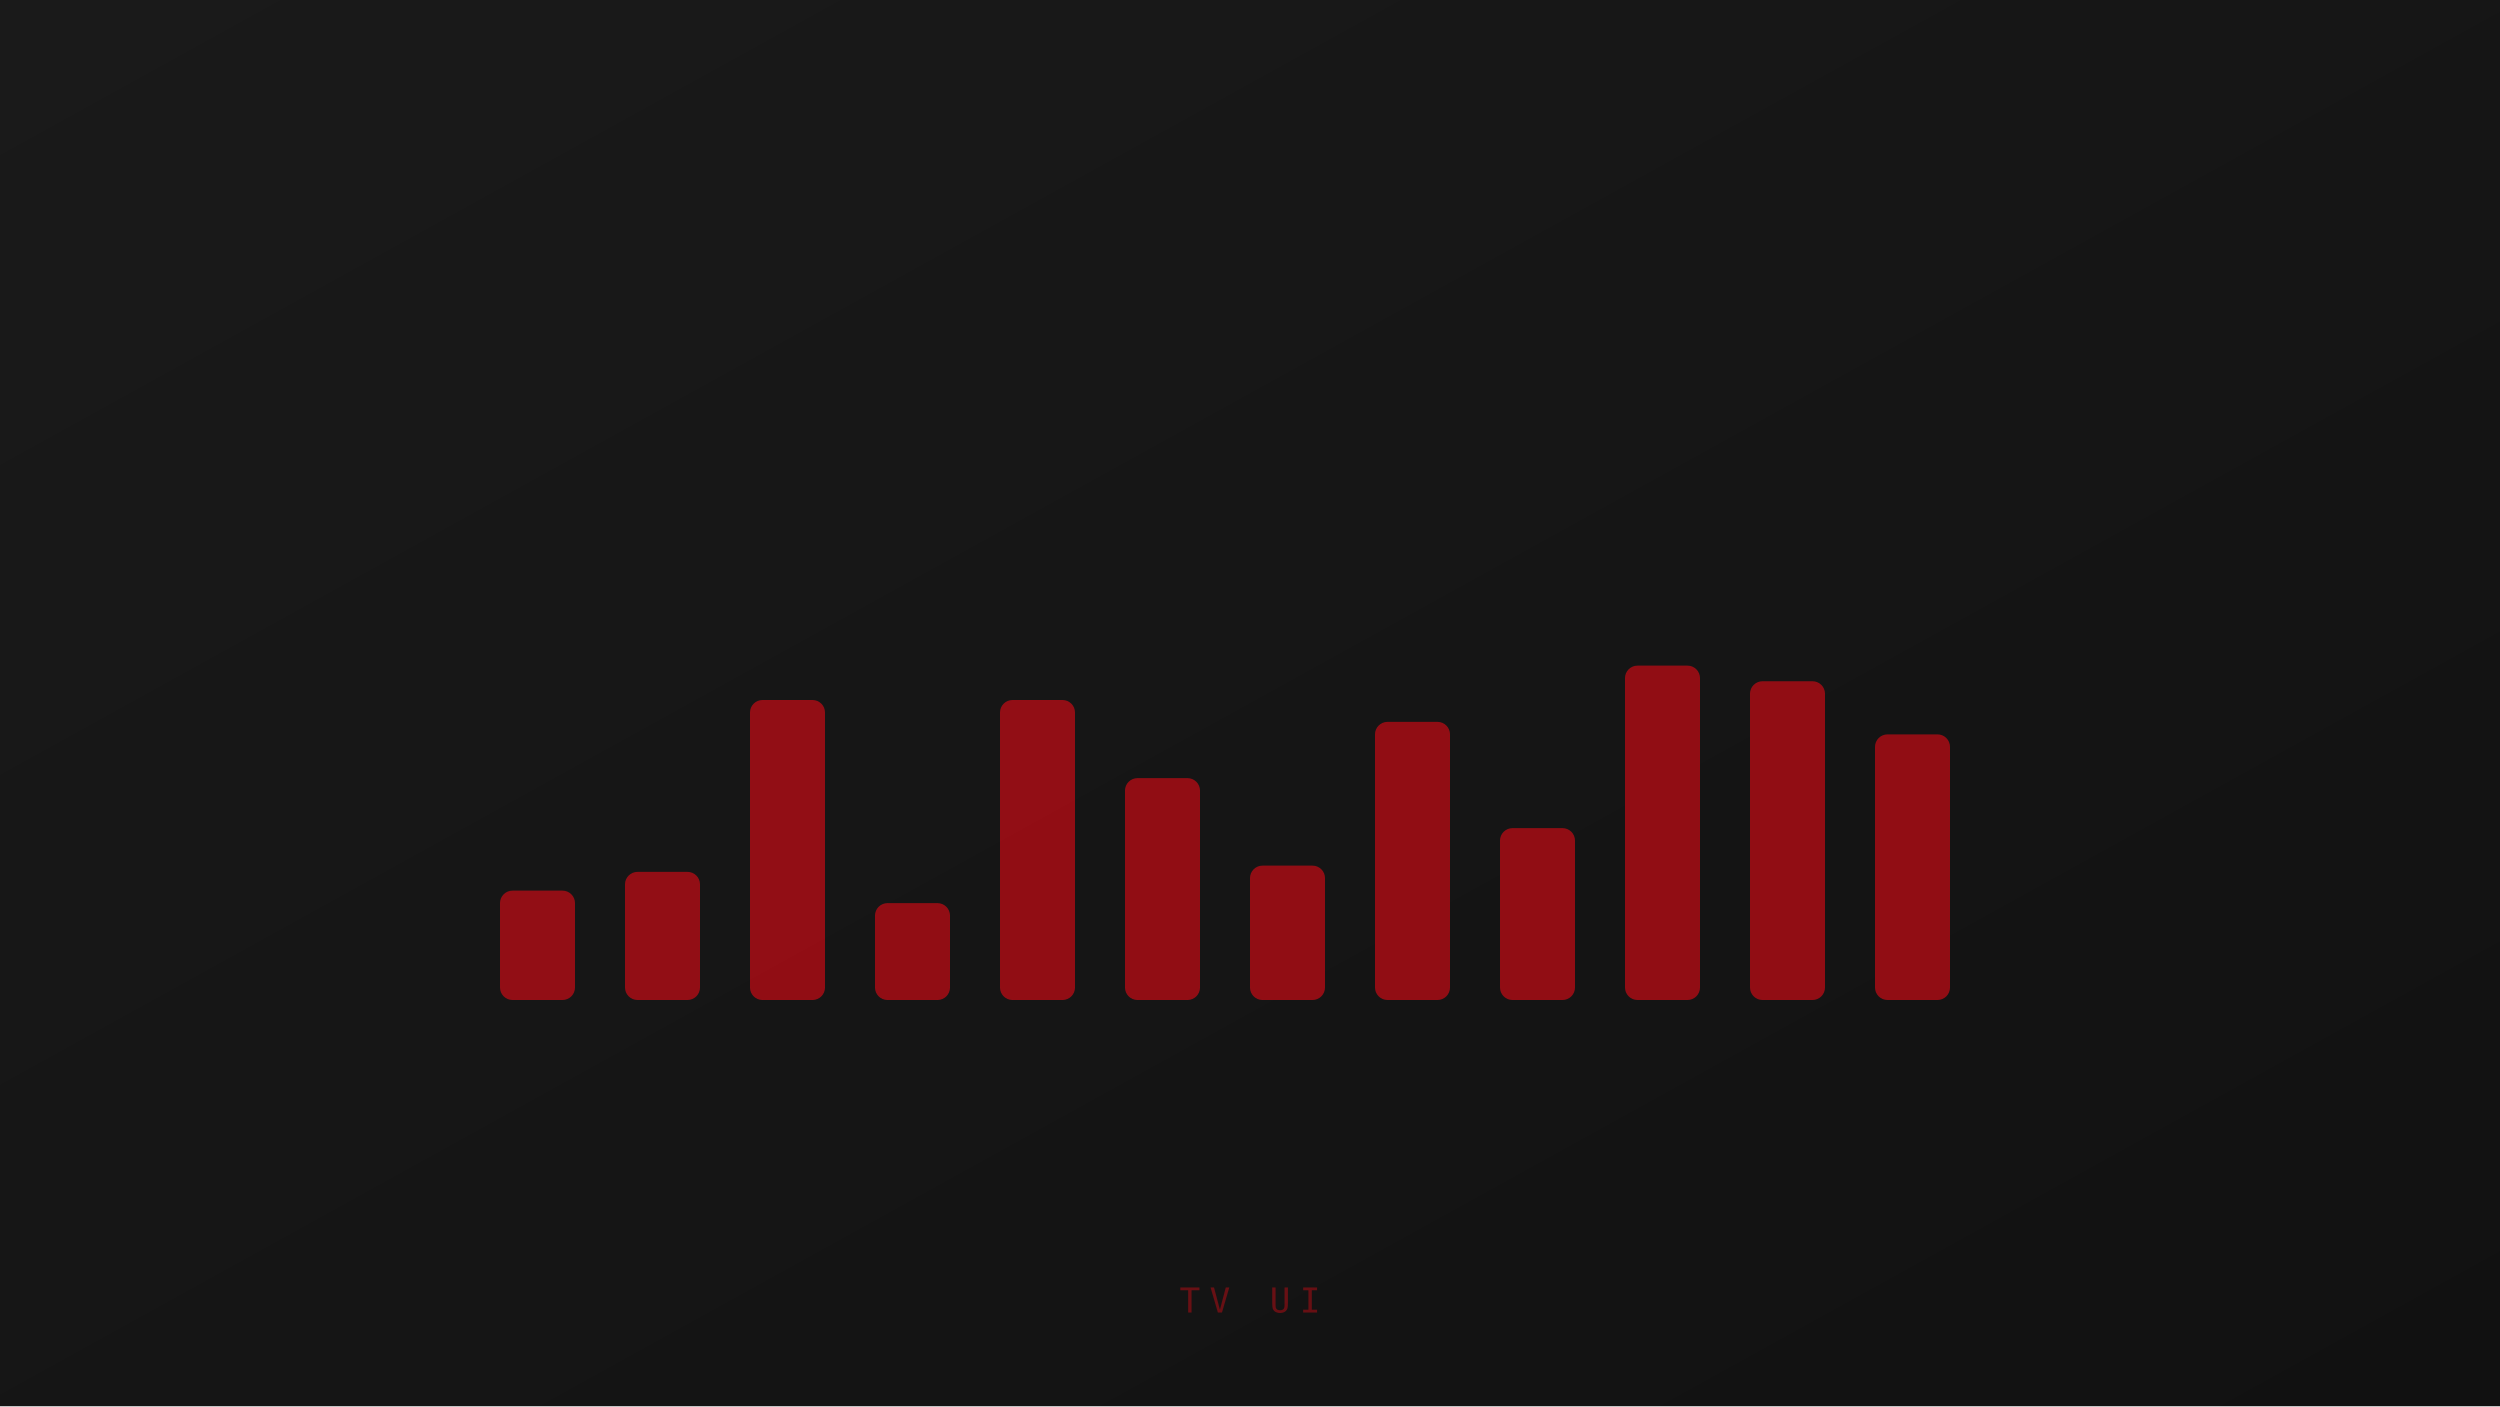
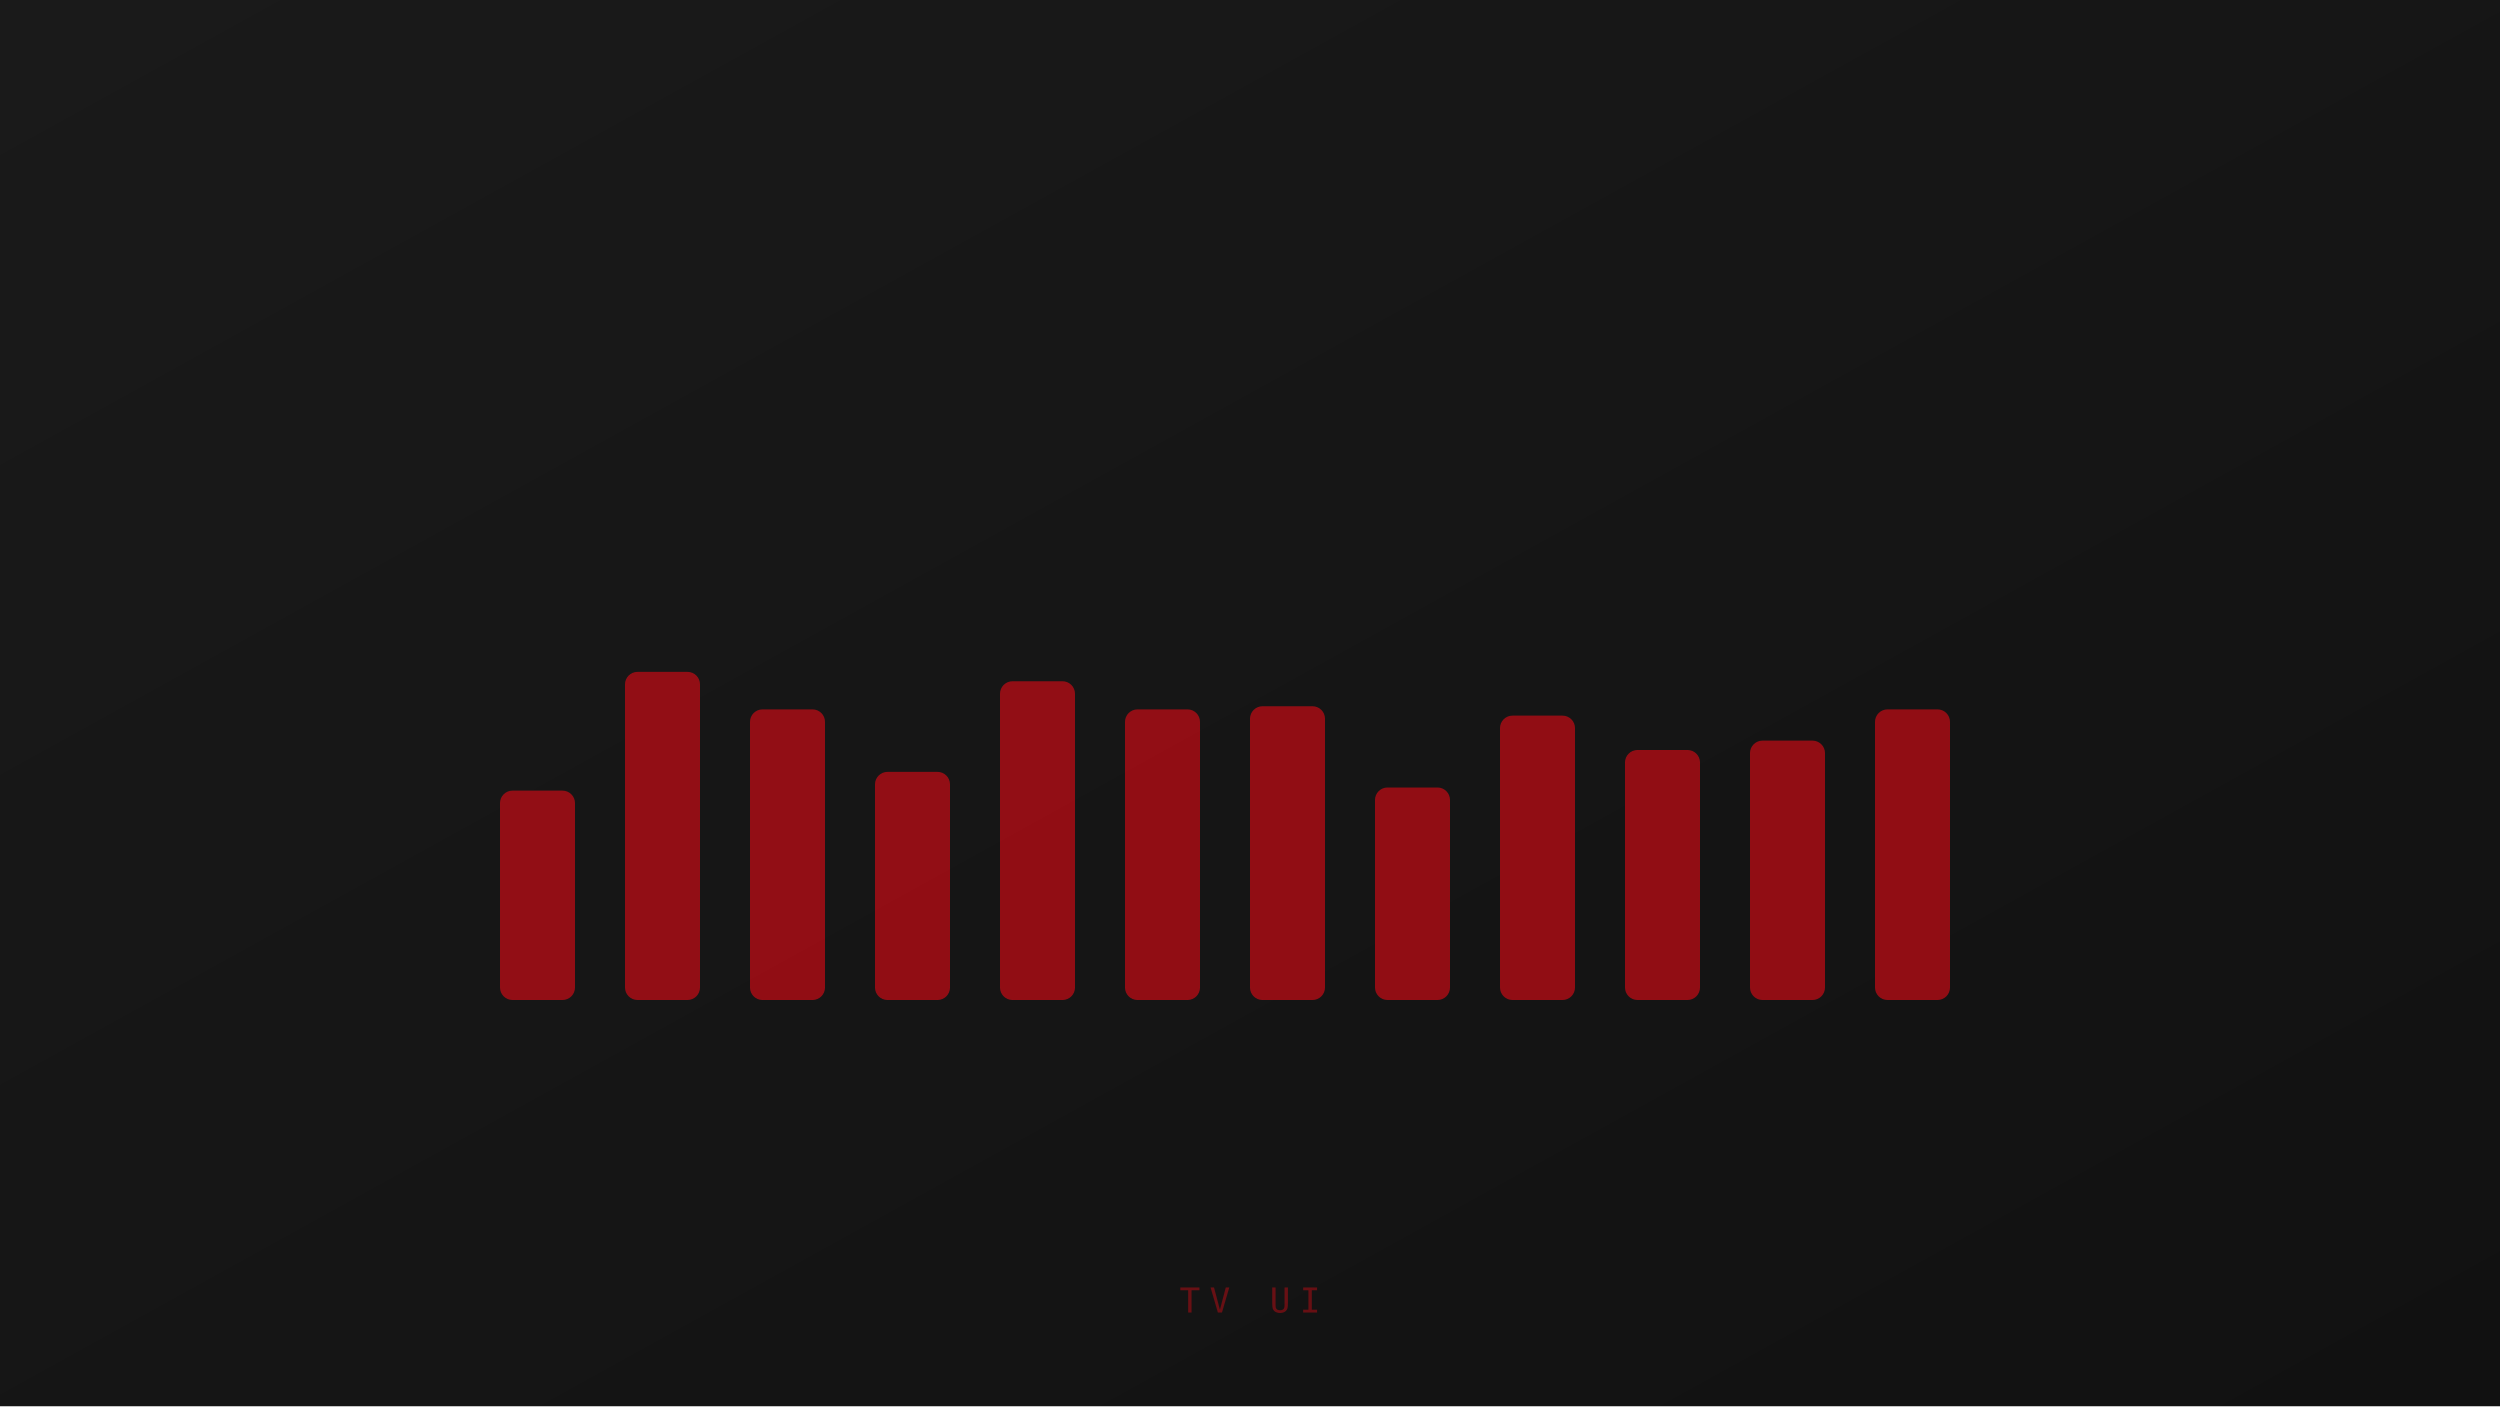
<svg xmlns="http://www.w3.org/2000/svg" viewBox="0 0 800 450" width="800" height="450">
  <defs>
    <linearGradient id="bg" x1="0" y1="0" x2="1" y2="1">
      <stop offset="0%" stop-color="#1a1a1a" />
      <stop offset="100%" stop-color="#111111" />
    </linearGradient>
  </defs>
  <rect width="800" height="450" fill="url(#bg)" />
  <g>
-     <rect x="160" y="285" width="24" rx="4" height="35" fill="#e50914" opacity="0.6">
-       <animate attributeName="height" values="35;103;35" dur="1.77s" begin="0.00s" repeatCount="indefinite" calcMode="spline" keySplines="0.4 0 0.2 1;0.4 0 0.2 1" />
-       <animate attributeName="y" values="285;217;285" dur="1.77s" begin="0.00s" repeatCount="indefinite" calcMode="spline" keySplines="0.4 0 0.2 1;0.4 0 0.2 1" />
+     <rect x="160" y="253" width="24" rx="4" height="67" fill="#e50914" opacity="0.6">
+       <animate attributeName="height" values="67;121;67" dur="1.84s" begin="0.00s" repeatCount="indefinite" calcMode="spline" keySplines="0.4 0 0.2 1;0.4 0 0.2 1" />
+       <animate attributeName="y" values="253;199;253" dur="1.84s" begin="0.00s" repeatCount="indefinite" calcMode="spline" keySplines="0.4 0 0.2 1;0.4 0 0.2 1" />
    </rect>
-     <rect x="200" y="279" width="24" rx="4" height="41" fill="#e50914" opacity="0.6">
-       <animate attributeName="height" values="41;124;41" dur="1.26s" begin="0.15s" repeatCount="indefinite" calcMode="spline" keySplines="0.4 0 0.2 1;0.4 0 0.2 1" />
-       <animate attributeName="y" values="279;196;279" dur="1.26s" begin="0.15s" repeatCount="indefinite" calcMode="spline" keySplines="0.4 0 0.2 1;0.4 0 0.2 1" />
+     <rect x="200" y="215" width="24" rx="4" height="105" fill="#e50914" opacity="0.6">
+       <animate attributeName="height" values="105;185;105" dur="1.67s" begin="0.15s" repeatCount="indefinite" calcMode="spline" keySplines="0.4 0 0.2 1;0.4 0 0.2 1" />
+       <animate attributeName="y" values="215;135;215" dur="1.67s" begin="0.15s" repeatCount="indefinite" calcMode="spline" keySplines="0.4 0 0.2 1;0.4 0 0.2 1" />
    </rect>
-     <rect x="240" y="224" width="24" rx="4" height="96" fill="#e50914" opacity="0.6">
-       <animate attributeName="height" values="96;176;96" dur="1.28s" begin="0.30s" repeatCount="indefinite" calcMode="spline" keySplines="0.4 0 0.2 1;0.4 0 0.2 1" />
-       <animate attributeName="y" values="224;144;224" dur="1.28s" begin="0.30s" repeatCount="indefinite" calcMode="spline" keySplines="0.4 0 0.2 1;0.4 0 0.2 1" />
+     <rect x="240" y="227" width="24" rx="4" height="93" fill="#e50914" opacity="0.6">
+       <animate attributeName="height" values="93;175;93" dur="1.93s" begin="0.30s" repeatCount="indefinite" calcMode="spline" keySplines="0.4 0 0.2 1;0.4 0 0.2 1" />
+       <animate attributeName="y" values="227;145;227" dur="1.93s" begin="0.30s" repeatCount="indefinite" calcMode="spline" keySplines="0.4 0 0.2 1;0.4 0 0.2 1" />
    </rect>
-     <rect x="280" y="289" width="24" rx="4" height="31" fill="#e50914" opacity="0.6">
-       <animate attributeName="height" values="31;120;31" dur="1.23s" begin="0.45s" repeatCount="indefinite" calcMode="spline" keySplines="0.4 0 0.2 1;0.4 0 0.2 1" />
-       <animate attributeName="y" values="289;200;289" dur="1.23s" begin="0.45s" repeatCount="indefinite" calcMode="spline" keySplines="0.4 0 0.2 1;0.4 0 0.2 1" />
+     <rect x="280" y="247" width="24" rx="4" height="73" fill="#e50914" opacity="0.6">
+       <animate attributeName="height" values="73;120;73" dur="1.63s" begin="0.45s" repeatCount="indefinite" calcMode="spline" keySplines="0.4 0 0.2 1;0.4 0 0.2 1" />
+       <animate attributeName="y" values="247;200;247" dur="1.63s" begin="0.45s" repeatCount="indefinite" calcMode="spline" keySplines="0.4 0 0.2 1;0.4 0 0.2 1" />
    </rect>
-     <rect x="320" y="224" width="24" rx="4" height="96" fill="#e50914" opacity="0.6">
-       <animate attributeName="height" values="96;144;96" dur="1.68s" begin="0.60s" repeatCount="indefinite" calcMode="spline" keySplines="0.4 0 0.2 1;0.4 0 0.2 1" />
-       <animate attributeName="y" values="224;176;224" dur="1.68s" begin="0.60s" repeatCount="indefinite" calcMode="spline" keySplines="0.4 0 0.2 1;0.4 0 0.2 1" />
+     <rect x="320" y="218" width="24" rx="4" height="102" fill="#e50914" opacity="0.6">
+       <animate attributeName="height" values="102;193;102" dur="1.21s" begin="0.60s" repeatCount="indefinite" calcMode="spline" keySplines="0.4 0 0.2 1;0.4 0 0.2 1" />
+       <animate attributeName="y" values="218;127;218" dur="1.21s" begin="0.60s" repeatCount="indefinite" calcMode="spline" keySplines="0.4 0 0.2 1;0.4 0 0.2 1" />
    </rect>
-     <rect x="360" y="249" width="24" rx="4" height="71" fill="#e50914" opacity="0.6">
-       <animate attributeName="height" values="71;165;71" dur="1.42s" begin="0.75s" repeatCount="indefinite" calcMode="spline" keySplines="0.4 0 0.2 1;0.4 0 0.2 1" />
-       <animate attributeName="y" values="249;155;249" dur="1.42s" begin="0.75s" repeatCount="indefinite" calcMode="spline" keySplines="0.4 0 0.2 1;0.4 0 0.2 1" />
+     <rect x="360" y="227" width="24" rx="4" height="93" fill="#e50914" opacity="0.6">
+       <animate attributeName="height" values="93;189;93" dur="1.71s" begin="0.75s" repeatCount="indefinite" calcMode="spline" keySplines="0.4 0 0.2 1;0.4 0 0.2 1" />
+       <animate attributeName="y" values="227;131;227" dur="1.71s" begin="0.75s" repeatCount="indefinite" calcMode="spline" keySplines="0.4 0 0.2 1;0.4 0 0.2 1" />
    </rect>
-     <rect x="400" y="277" width="24" rx="4" height="43" fill="#e50914" opacity="0.6">
-       <animate attributeName="height" values="43;94;43" dur="1.86s" begin="0.90s" repeatCount="indefinite" calcMode="spline" keySplines="0.4 0 0.2 1;0.4 0 0.2 1" />
-       <animate attributeName="y" values="277;226;277" dur="1.86s" begin="0.90s" repeatCount="indefinite" calcMode="spline" keySplines="0.4 0 0.2 1;0.4 0 0.2 1" />
+     <rect x="400" y="226" width="24" rx="4" height="94" fill="#e50914" opacity="0.6">
+       <animate attributeName="height" values="94;190;94" dur="1.34s" begin="0.90s" repeatCount="indefinite" calcMode="spline" keySplines="0.4 0 0.2 1;0.4 0 0.2 1" />
+       <animate attributeName="y" values="226;130;226" dur="1.34s" begin="0.90s" repeatCount="indefinite" calcMode="spline" keySplines="0.4 0 0.2 1;0.4 0 0.2 1" />
    </rect>
-     <rect x="440" y="231" width="24" rx="4" height="89" fill="#e50914" opacity="0.6">
-       <animate attributeName="height" values="89;172;89" dur="1.80s" begin="1.05s" repeatCount="indefinite" calcMode="spline" keySplines="0.4 0 0.2 1;0.4 0 0.2 1" />
-       <animate attributeName="y" values="231;148;231" dur="1.80s" begin="1.05s" repeatCount="indefinite" calcMode="spline" keySplines="0.4 0 0.2 1;0.4 0 0.2 1" />
+     <rect x="440" y="252" width="24" rx="4" height="68" fill="#e50914" opacity="0.6">
+       <animate attributeName="height" values="68;151;68" dur="1.30s" begin="1.05s" repeatCount="indefinite" calcMode="spline" keySplines="0.4 0 0.2 1;0.4 0 0.2 1" />
+       <animate attributeName="y" values="252;169;252" dur="1.30s" begin="1.05s" repeatCount="indefinite" calcMode="spline" keySplines="0.4 0 0.2 1;0.4 0 0.2 1" />
    </rect>
-     <rect x="480" y="265" width="24" rx="4" height="55" fill="#e50914" opacity="0.6">
-       <animate attributeName="height" values="55;129;55" dur="1.70s" begin="1.20s" repeatCount="indefinite" calcMode="spline" keySplines="0.4 0 0.2 1;0.4 0 0.2 1" />
-       <animate attributeName="y" values="265;191;265" dur="1.70s" begin="1.20s" repeatCount="indefinite" calcMode="spline" keySplines="0.4 0 0.2 1;0.4 0 0.2 1" />
+     <rect x="480" y="229" width="24" rx="4" height="91" fill="#e50914" opacity="0.6">
+       <animate attributeName="height" values="91;179;91" dur="1.95s" begin="1.20s" repeatCount="indefinite" calcMode="spline" keySplines="0.4 0 0.2 1;0.4 0 0.2 1" />
+       <animate attributeName="y" values="229;141;229" dur="1.95s" begin="1.20s" repeatCount="indefinite" calcMode="spline" keySplines="0.4 0 0.2 1;0.4 0 0.2 1" />
    </rect>
-     <rect x="520" y="213" width="24" rx="4" height="107" fill="#e50914" opacity="0.6">
-       <animate attributeName="height" values="107;207;107" dur="1.83s" begin="1.35s" repeatCount="indefinite" calcMode="spline" keySplines="0.4 0 0.2 1;0.4 0 0.2 1" />
-       <animate attributeName="y" values="213;113;213" dur="1.83s" begin="1.35s" repeatCount="indefinite" calcMode="spline" keySplines="0.4 0 0.2 1;0.4 0 0.2 1" />
+     <rect x="520" y="240" width="24" rx="4" height="80" fill="#e50914" opacity="0.6">
+       <animate attributeName="height" values="80;162;80" dur="1.24s" begin="1.35s" repeatCount="indefinite" calcMode="spline" keySplines="0.4 0 0.2 1;0.4 0 0.2 1" />
+       <animate attributeName="y" values="240;158;240" dur="1.24s" begin="1.35s" repeatCount="indefinite" calcMode="spline" keySplines="0.4 0 0.2 1;0.4 0 0.2 1" />
    </rect>
-     <rect x="560" y="218" width="24" rx="4" height="102" fill="#e50914" opacity="0.6">
-       <animate attributeName="height" values="102;172;102" dur="1.47s" begin="1.50s" repeatCount="indefinite" calcMode="spline" keySplines="0.4 0 0.2 1;0.4 0 0.2 1" />
-       <animate attributeName="y" values="218;148;218" dur="1.47s" begin="1.50s" repeatCount="indefinite" calcMode="spline" keySplines="0.4 0 0.2 1;0.4 0 0.2 1" />
+     <rect x="560" y="237" width="24" rx="4" height="83" fill="#e50914" opacity="0.6">
+       <animate attributeName="height" values="83;170;83" dur="1.87s" begin="1.50s" repeatCount="indefinite" calcMode="spline" keySplines="0.4 0 0.2 1;0.4 0 0.2 1" />
+       <animate attributeName="y" values="237;150;237" dur="1.87s" begin="1.50s" repeatCount="indefinite" calcMode="spline" keySplines="0.4 0 0.2 1;0.4 0 0.2 1" />
    </rect>
-     <rect x="600" y="235" width="24" rx="4" height="85" fill="#e50914" opacity="0.6">
-       <animate attributeName="height" values="85;151;85" dur="1.57s" begin="1.65s" repeatCount="indefinite" calcMode="spline" keySplines="0.4 0 0.2 1;0.4 0 0.2 1" />
-       <animate attributeName="y" values="235;169;235" dur="1.57s" begin="1.65s" repeatCount="indefinite" calcMode="spline" keySplines="0.4 0 0.2 1;0.4 0 0.2 1" />
+     <rect x="600" y="227" width="24" rx="4" height="93" fill="#e50914" opacity="0.6">
+       <animate attributeName="height" values="93;137;93" dur="1.91s" begin="1.65s" repeatCount="indefinite" calcMode="spline" keySplines="0.4 0 0.2 1;0.4 0 0.2 1" />
+       <animate attributeName="y" values="227;183;227" dur="1.91s" begin="1.65s" repeatCount="indefinite" calcMode="spline" keySplines="0.4 0 0.2 1;0.4 0 0.2 1" />
    </rect>
  </g>
  <text x="400" y="420" fill="#e50914" font-family="monospace" font-size="11" font-weight="500" text-anchor="middle" letter-spacing="3" opacity="0.4">TV UI</text>
</svg>
